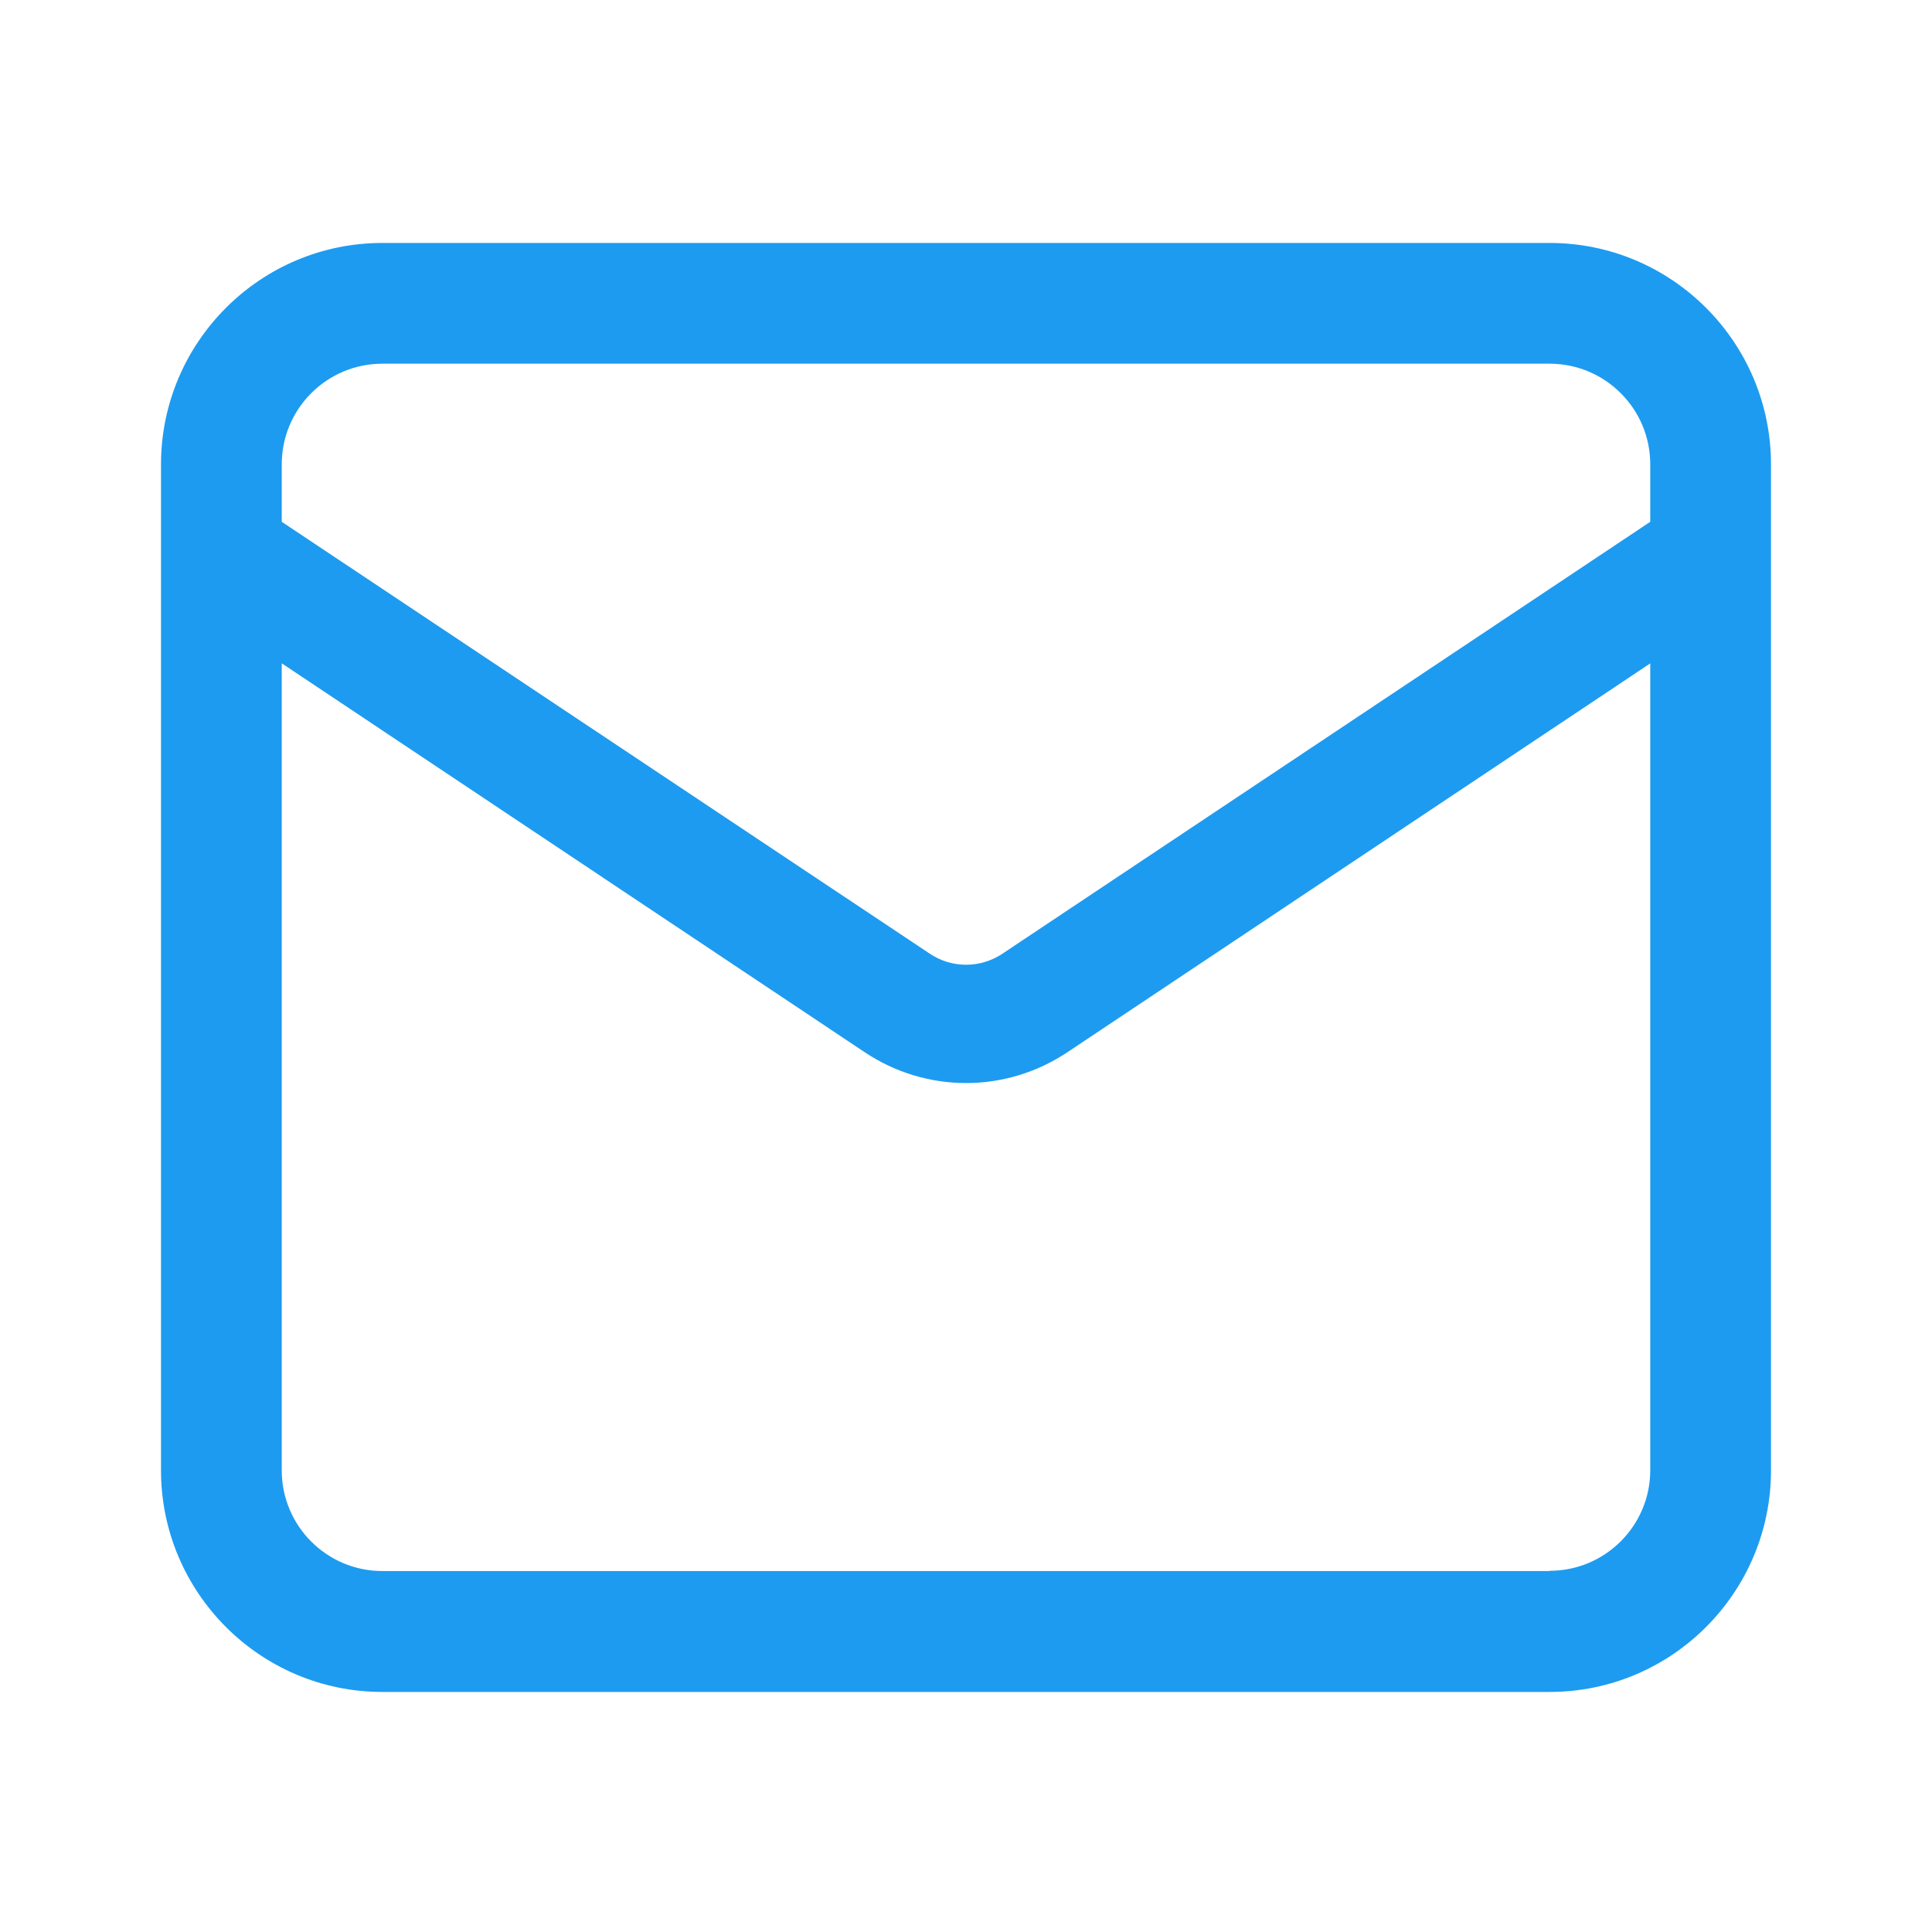
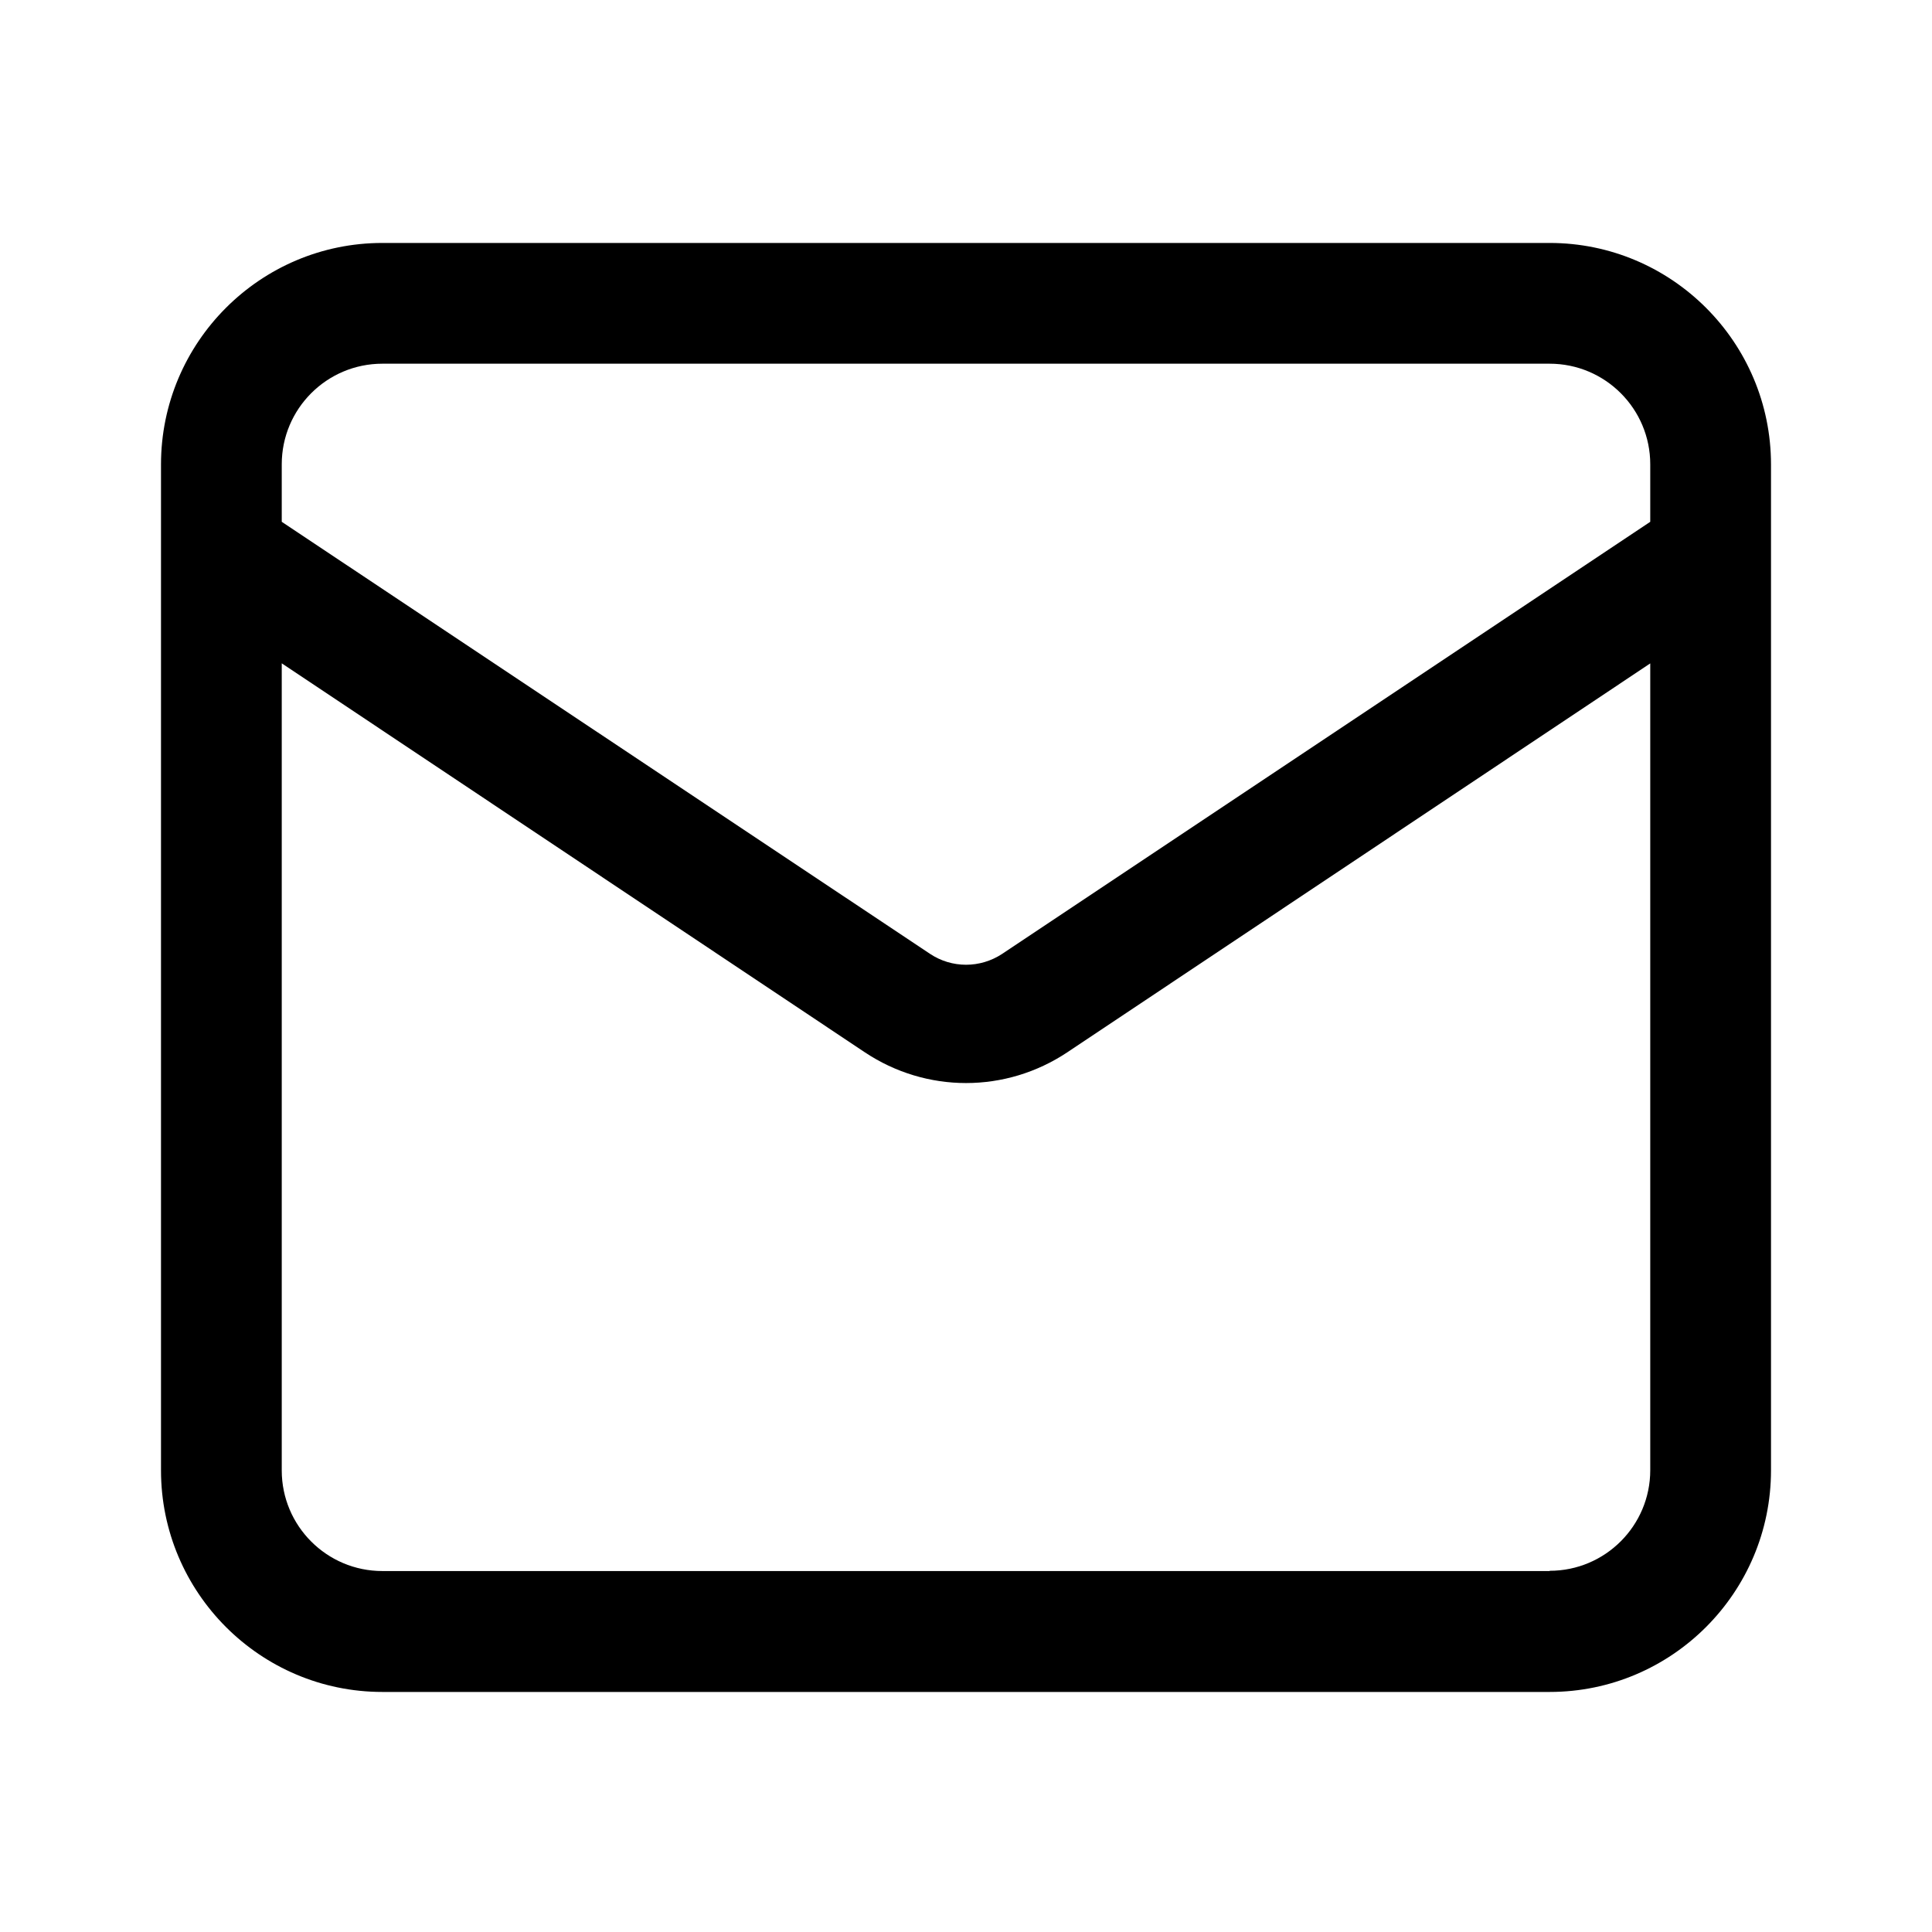
- <svg xmlns="http://www.w3.org/2000/svg" viewBox="0 0 24 24" fill="rgb(29, 155, 240)">
+ <svg xmlns="http://www.w3.org/2000/svg" viewBox="0 0 24 24" fill="black">
  <g>
    <path d="M19.25 3.018H4.75C3.233 3.018 2 4.252 2 5.77v12.495c0 1.518 1.233 2.753 2.75 2.753h14.5c1.517 0 2.75-1.235 2.75-2.753V5.77c0-1.518-1.233-2.752-2.75-2.752zm-14.5 1.5h14.5c.69 0 1.25.56 1.25 1.25v.714l-8.05 5.367c-.273.18-.626.182-.9-.002L3.5 6.482v-.714c0-.69.56-1.25 1.25-1.25zm14.5 14.998H4.75c-.69 0-1.25-.56-1.25-1.25V8.24l7.24 4.83c.383.256.822.384 1.26.384.44 0 .877-.128 1.26-.383l7.24-4.83v10.022c0 .69-.56 1.25-1.25 1.25z" />
  </g>
</svg>
